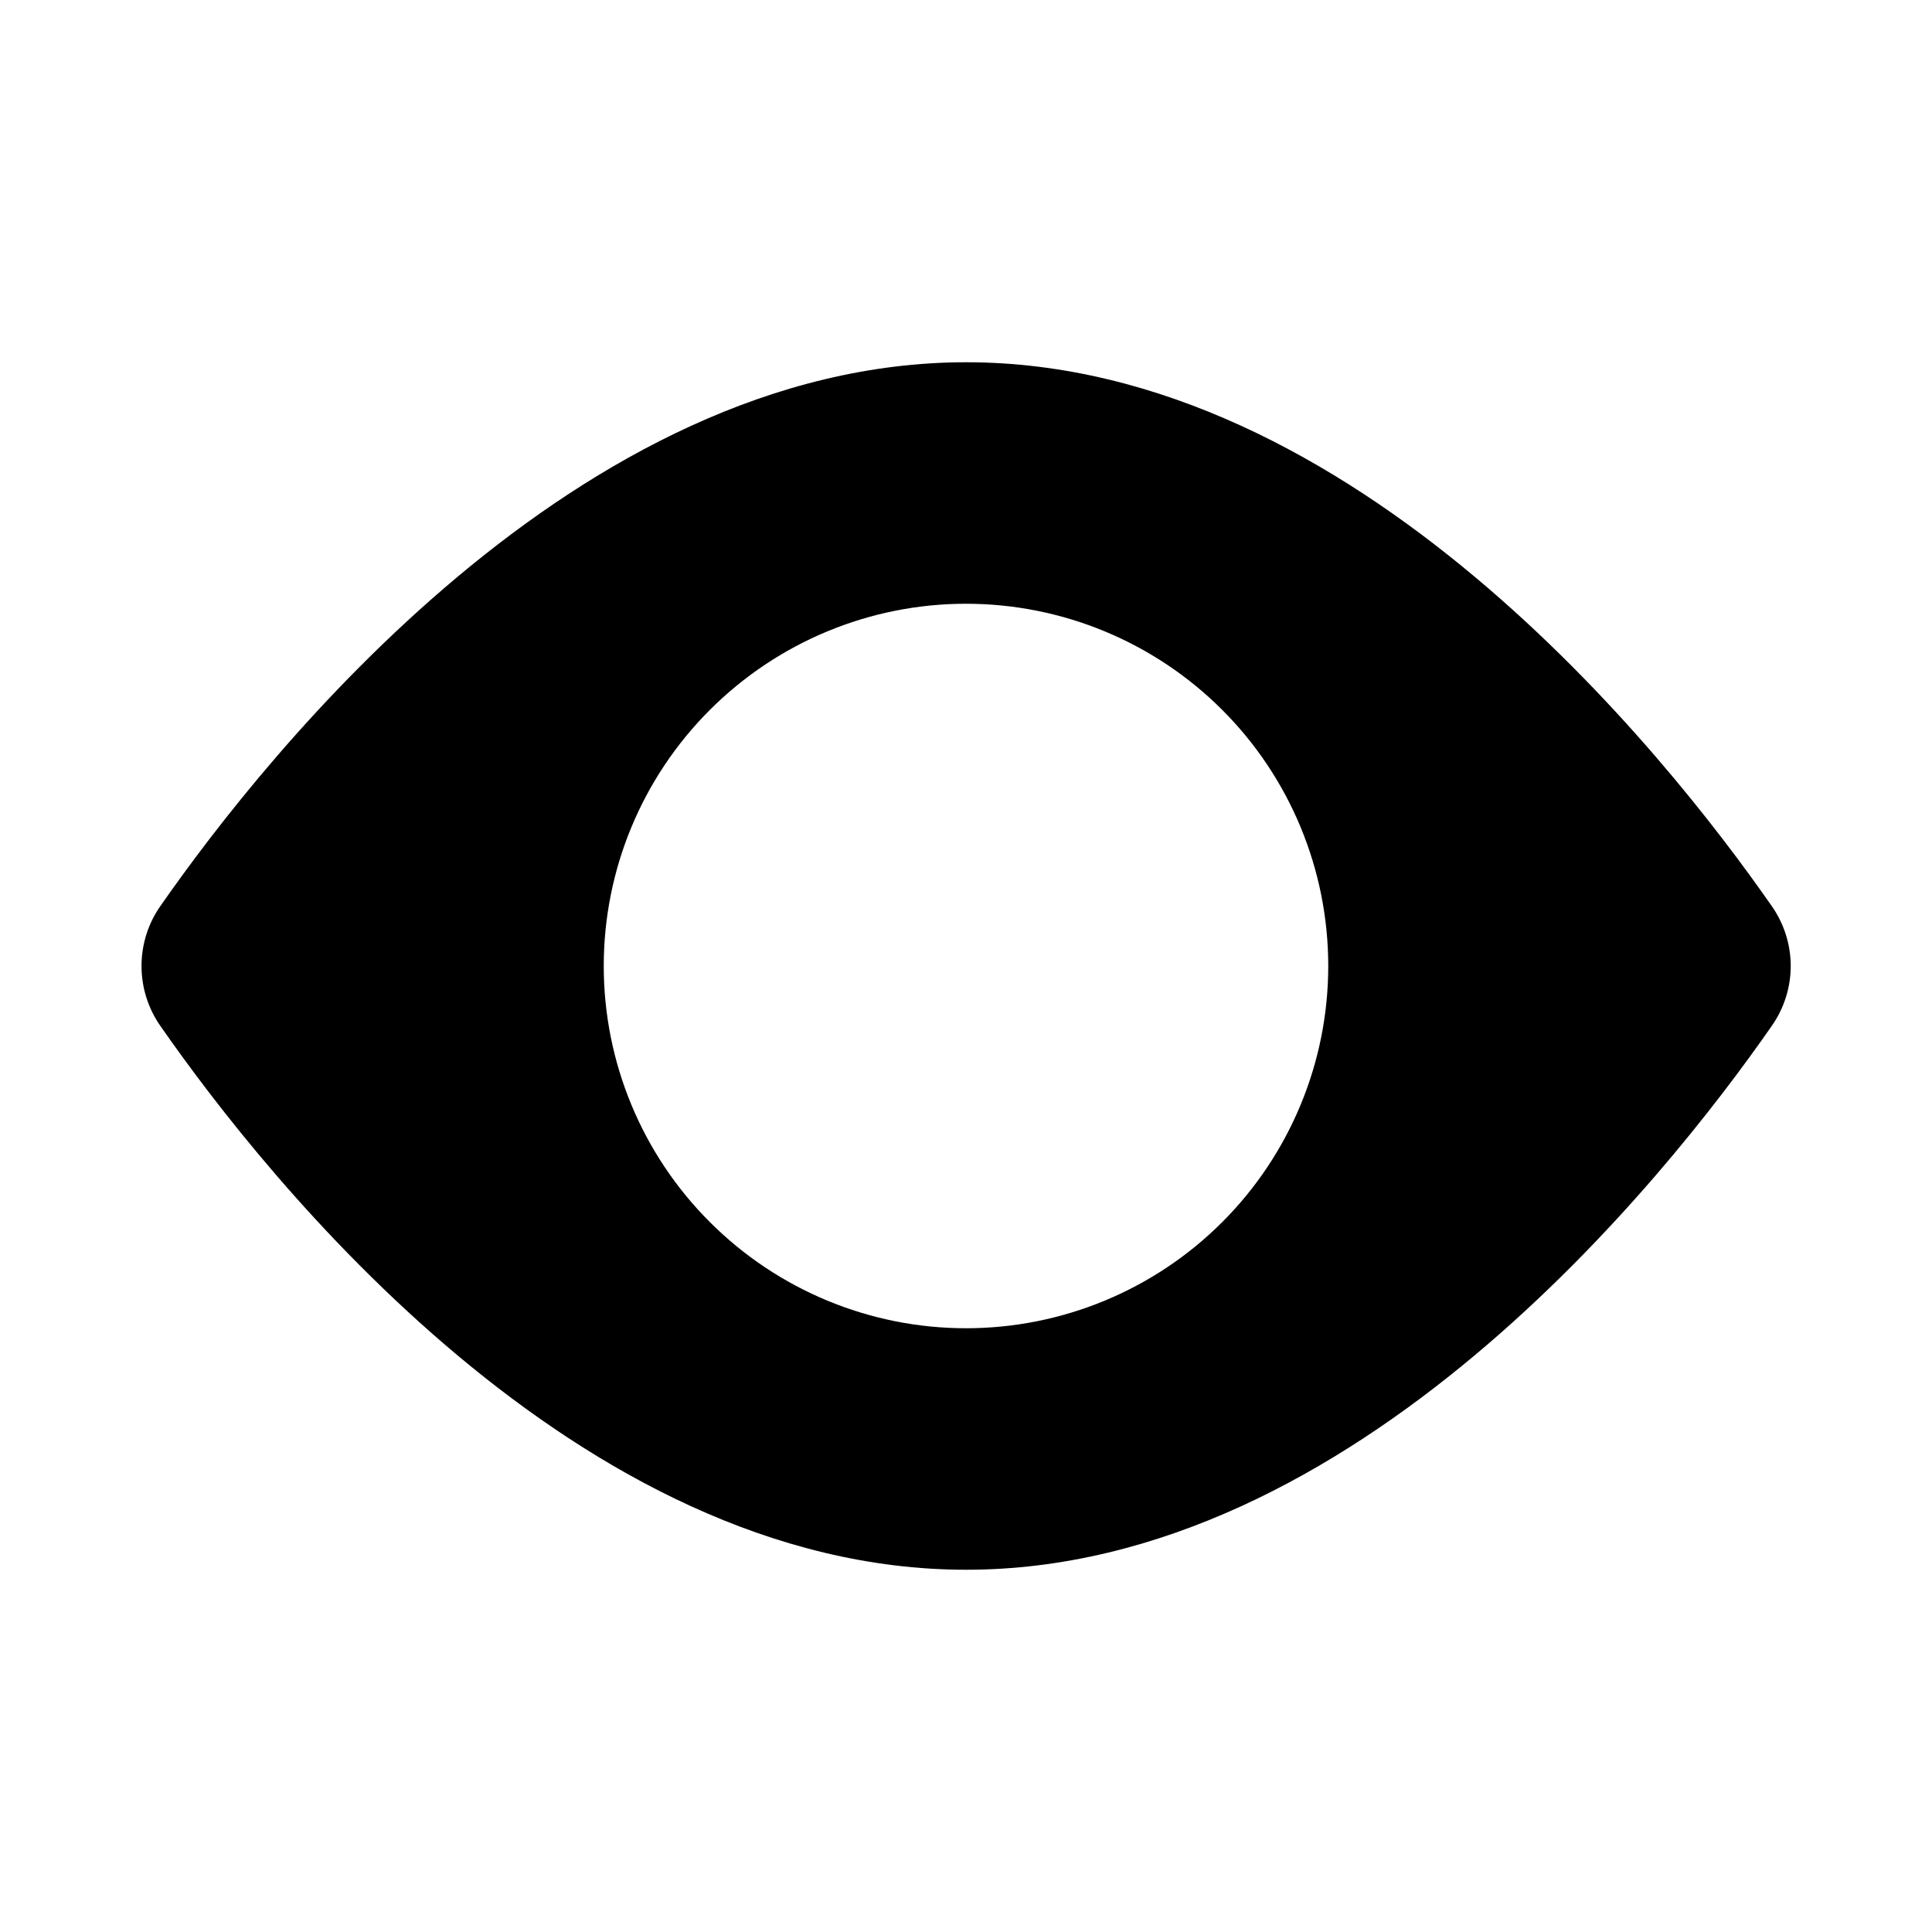
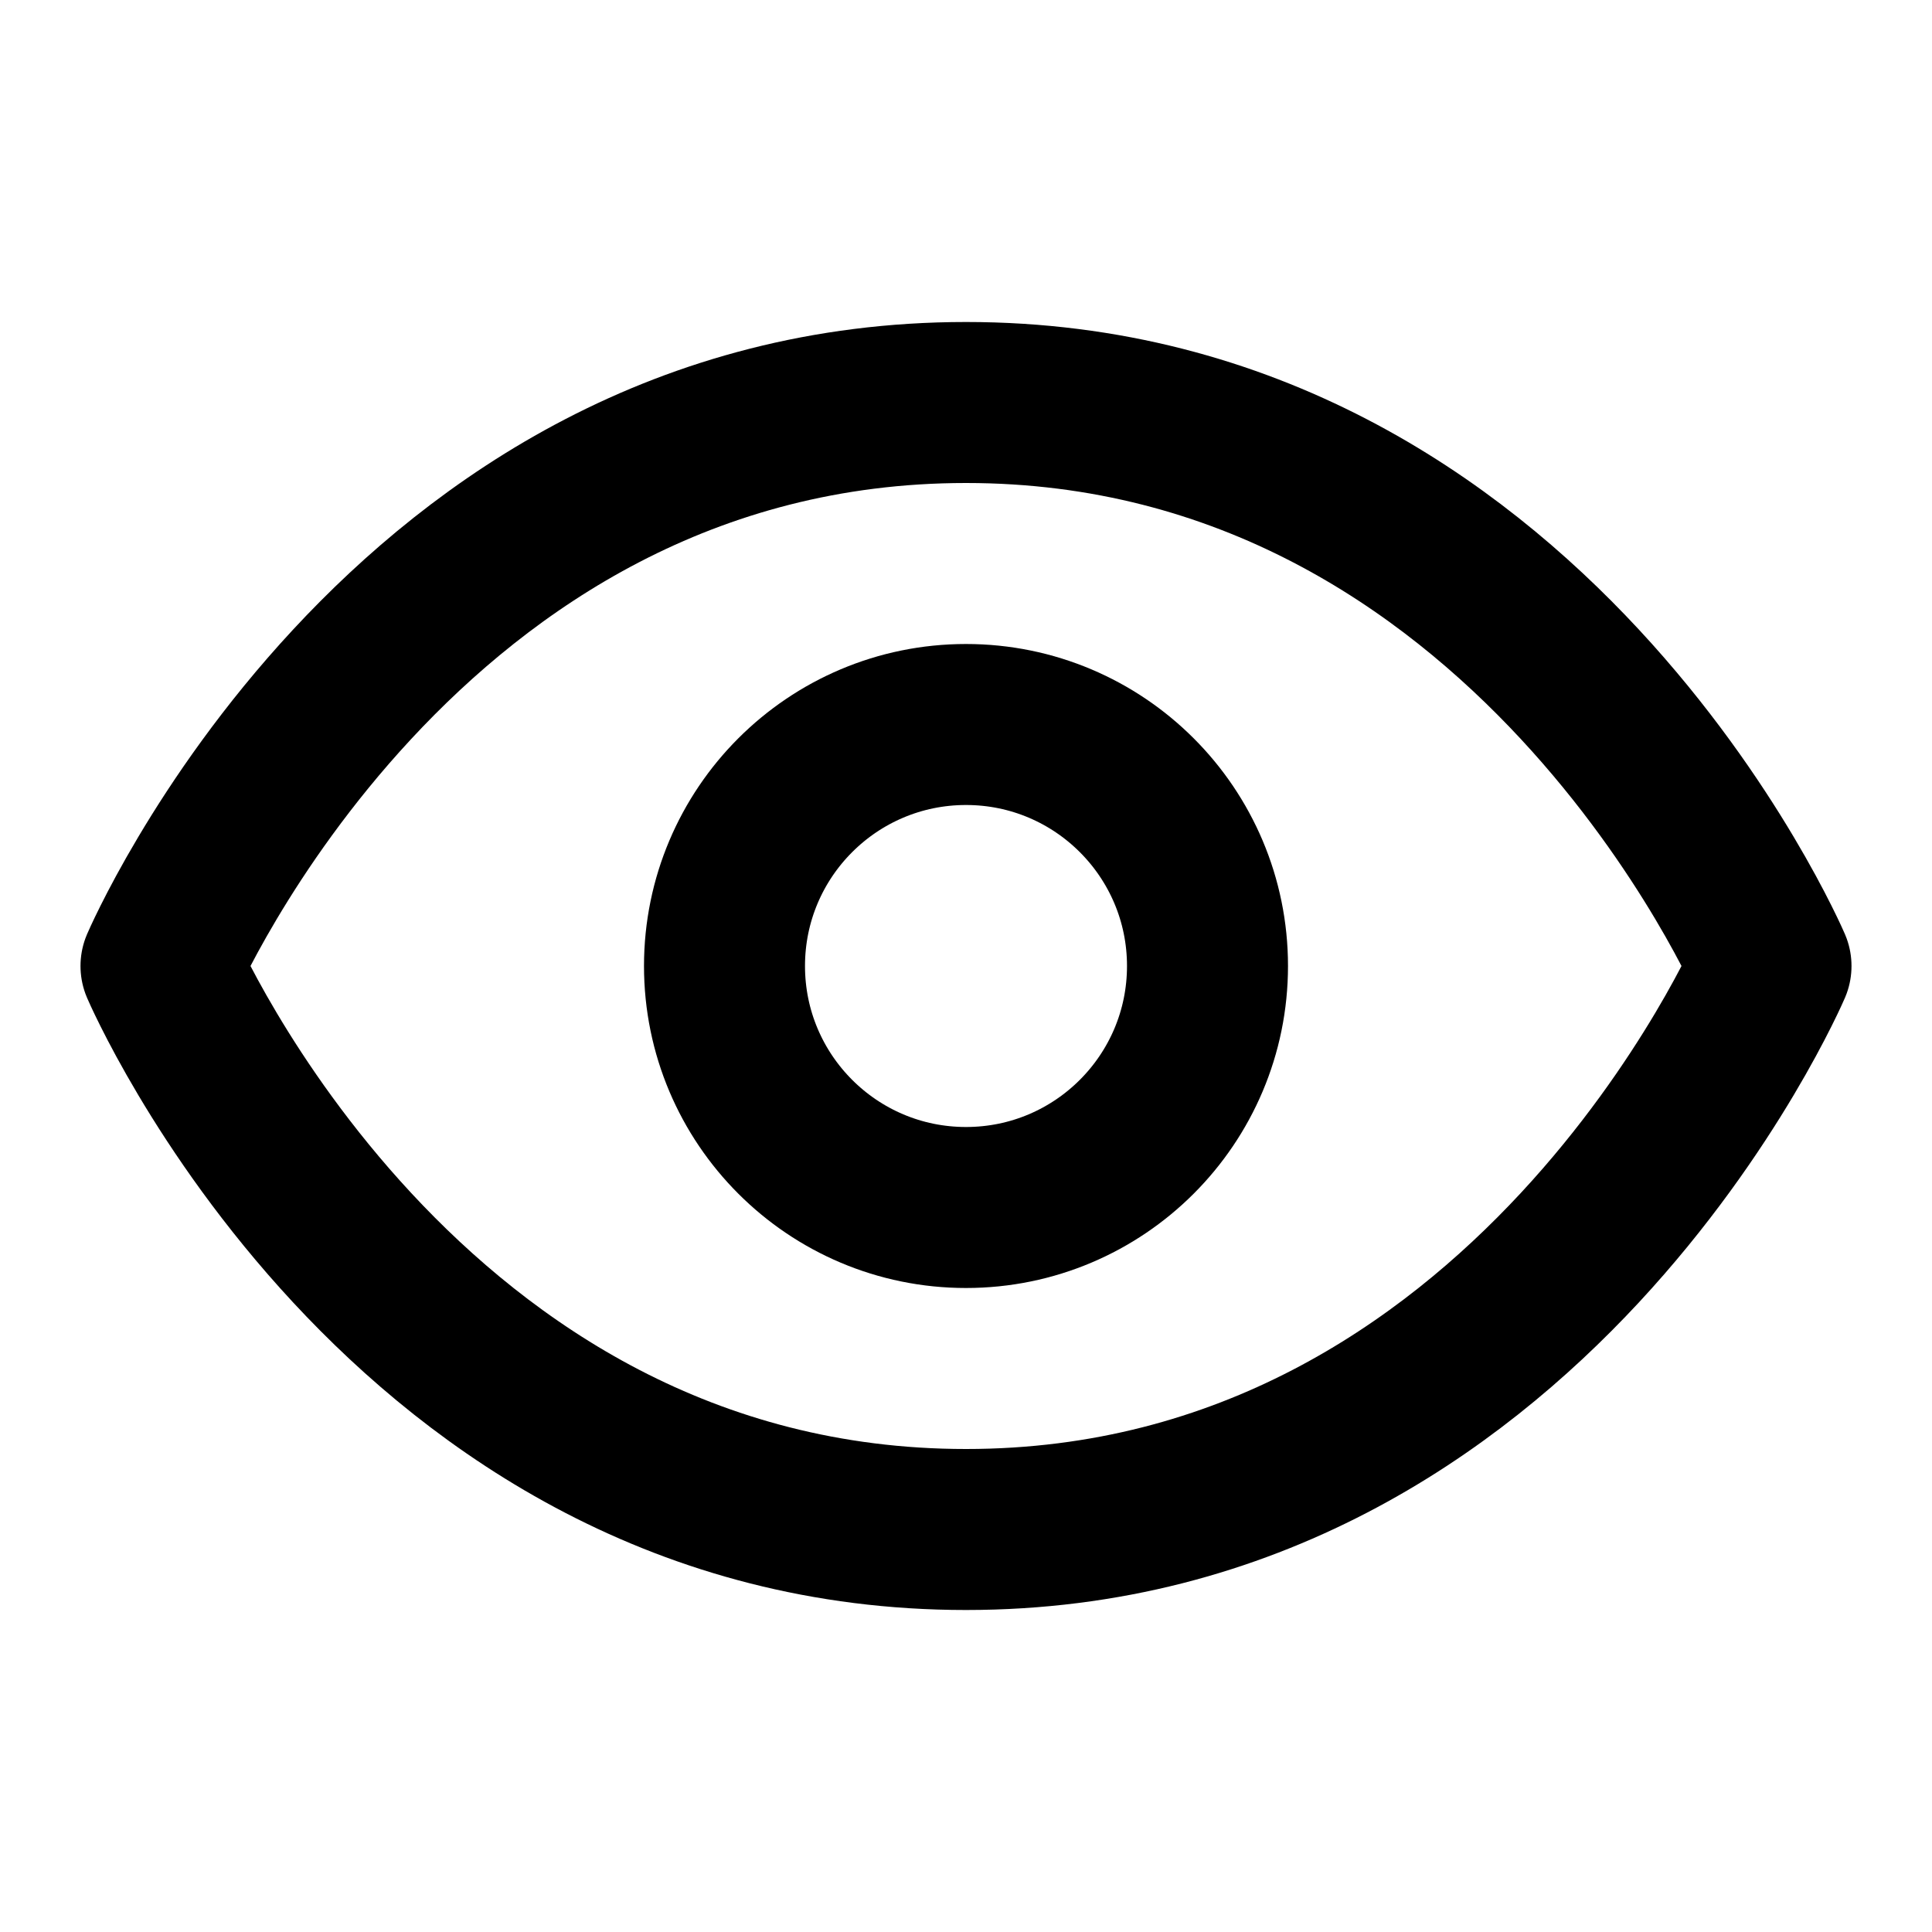
- <svg xmlns="http://www.w3.org/2000/svg" width="16" height="16" viewBox="0 0 16 16" fill="none">
-   <path d="M8.001 3C11.219 3 13.789 6.235 14.671 7.501C14.774 7.647 14.83 7.821 14.83 8C14.83 8.179 14.774 8.353 14.671 8.499C13.79 9.765 11.22 13 8.001 13C4.782 13 2.211 9.765 1.33 8.499C1.227 8.353 1.172 8.179 1.172 8C1.172 7.821 1.227 7.647 1.33 7.501C2.212 6.235 4.784 3.001 8.001 3ZM8 5C7.205 5 6.442 5.316 5.879 5.879C5.316 6.441 5 7.204 5 8C5 8.796 5.316 9.559 5.879 10.121C6.442 10.684 7.205 11 8 11C8.796 11 9.559 10.684 10.122 10.121C10.684 9.559 11 8.796 11 8C11 7.204 10.684 6.441 10.122 5.879C9.559 5.316 8.796 5 8 5Z" fill="currentColor" />
+ <svg xmlns="http://www.w3.org/2000/svg" width="24" height="24" viewBox="0 0 24 24" fill="none" stroke="currentColor" stroke-width="2" stroke-linecap="round" stroke-linejoin="round">
+   <path d="M2 12s3-7 10-7 10 7 10 7-3 7-10 7-10-7-10-7Z" />
+   <circle cx="12" cy="12" r="3" />
</svg>
